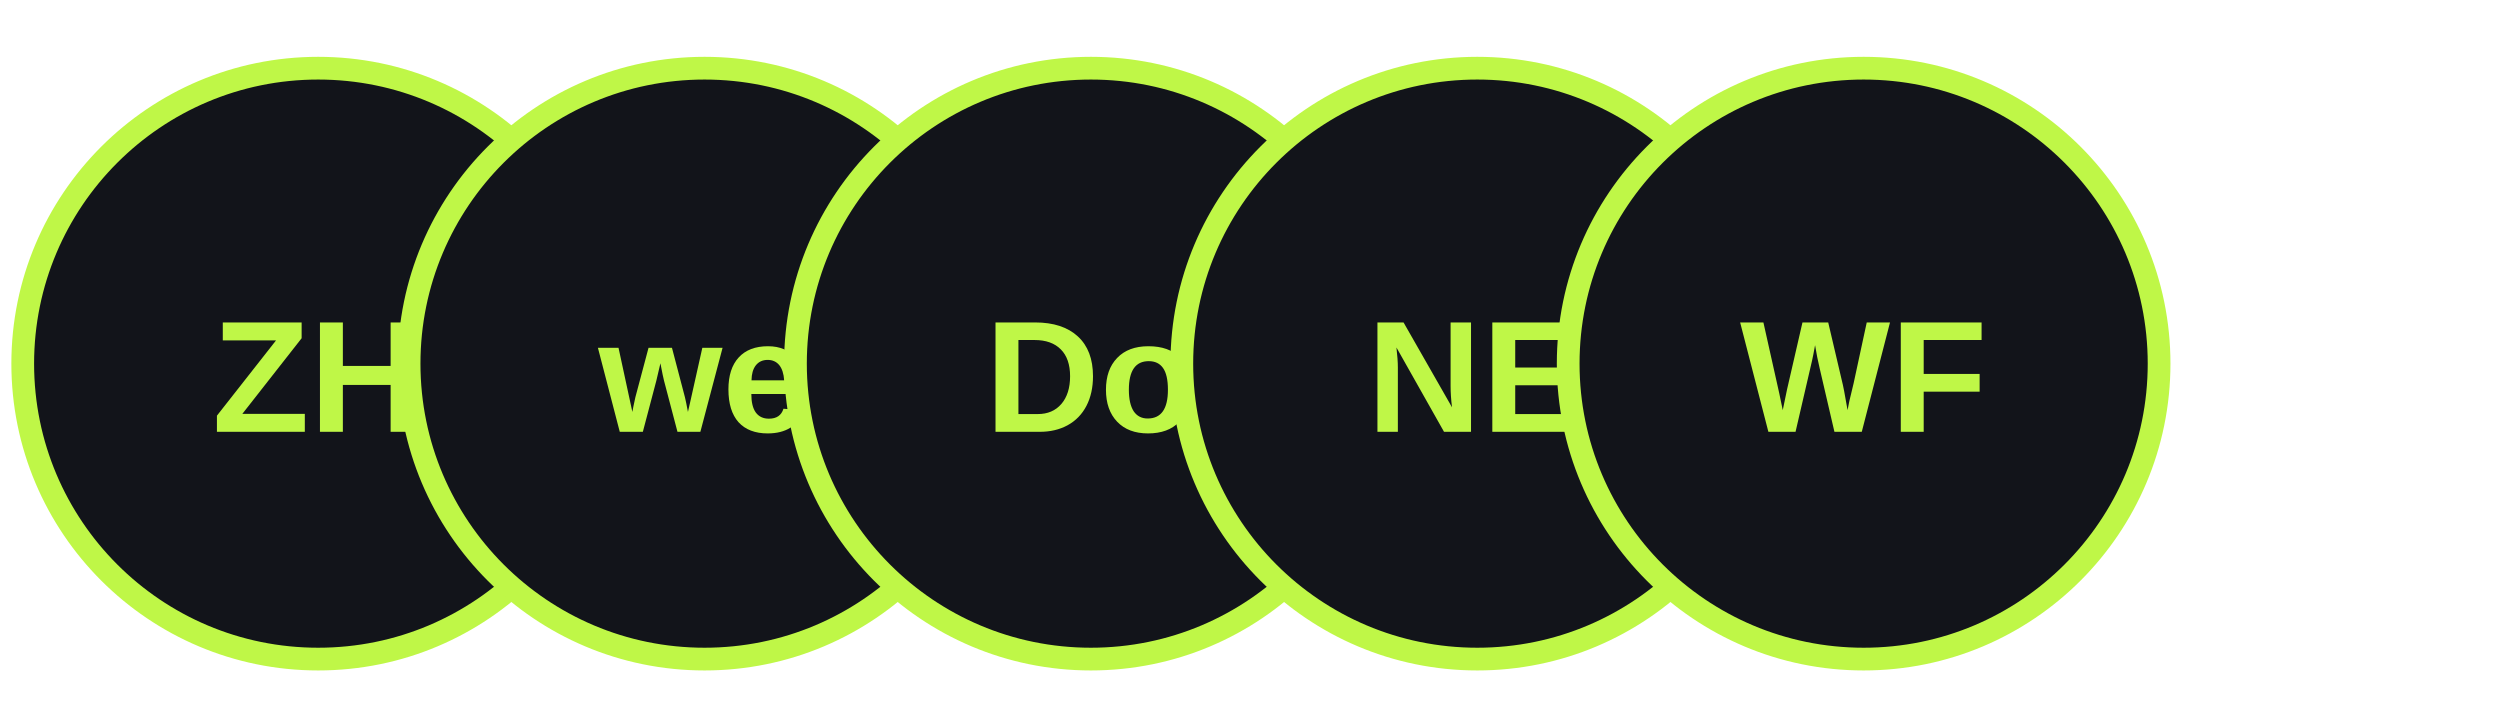
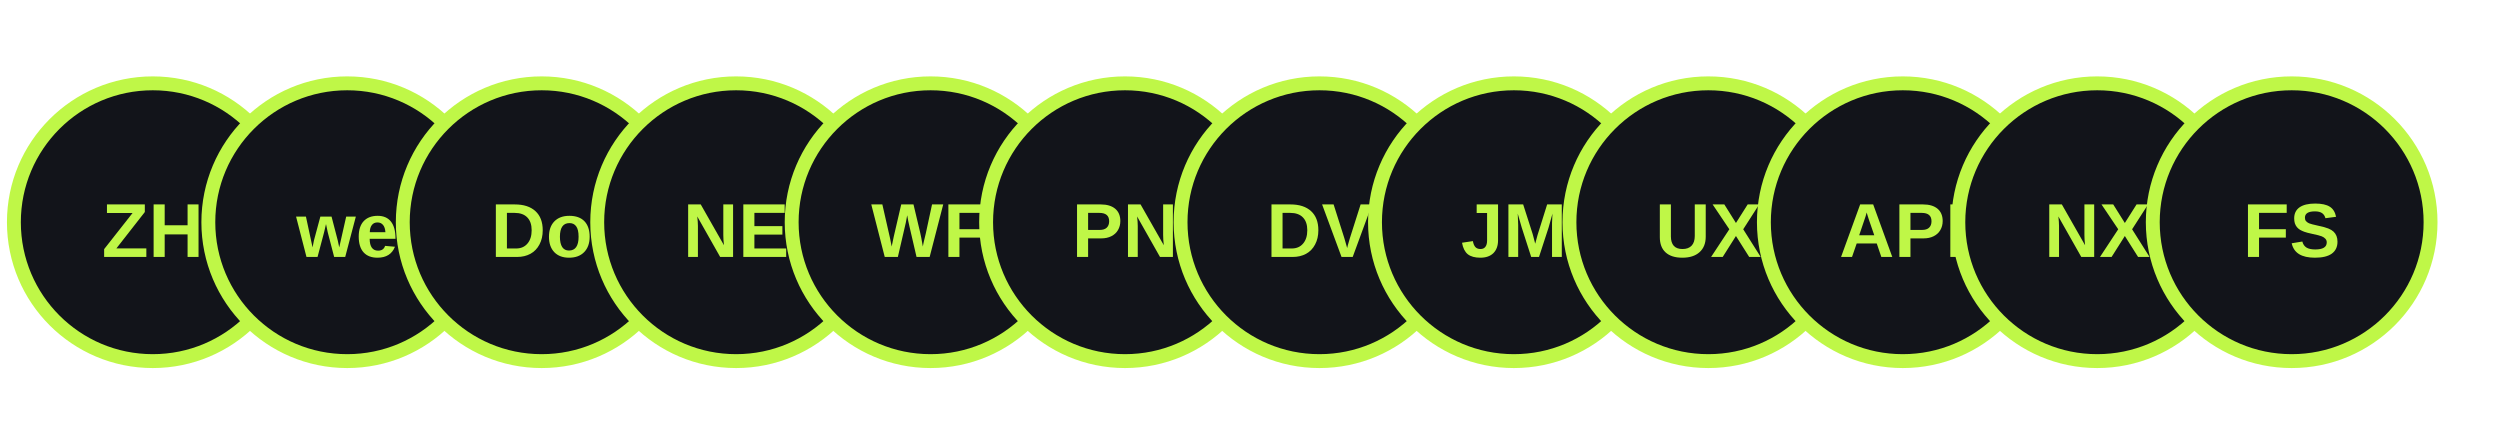
- <svg xmlns="http://www.w3.org/2000/svg" width="220" height="64" viewBox="0 0 220 64">
-   <circle cx="28" cy="32" r="26" fill="#12141a" stroke="#BFF747" stroke-width="2" />
-   <text x="28" y="38" text-anchor="middle" fill="#BFF747" font-family="Arial,sans-serif" font-size="14" font-weight="700">ZH</text>
-   <circle cx="62" cy="32" r="26" fill="#12141a" stroke="#BFF747" stroke-width="2" />
-   <text x="62" y="38" text-anchor="middle" fill="#BFF747" font-family="Arial,sans-serif" font-size="14" font-weight="700">we</text>
-   <circle cx="96" cy="32" r="26" fill="#12141a" stroke="#BFF747" stroke-width="2" />
-   <text x="96" y="38" text-anchor="middle" fill="#BFF747" font-family="Arial,sans-serif" font-size="14" font-weight="700">Do</text>
-   <circle cx="130" cy="32" r="26" fill="#12141a" stroke="#BFF747" stroke-width="2" />
-   <text x="130" y="38" text-anchor="middle" fill="#BFF747" font-family="Arial,sans-serif" font-size="14" font-weight="700">NE</text>
-   <circle cx="164" cy="32" r="26" fill="#12141a" stroke="#BFF747" stroke-width="2" />
-   <text x="164" y="38" text-anchor="middle" fill="#BFF747" font-family="Arial,sans-serif" font-size="14" font-weight="700">WF</text>
+ <svg xmlns="http://www.w3.org/2000/svg" width="360" height="64" viewBox="0 0 360 64">
+   <circle cx="22" cy="32" r="20" fill="#12141a" stroke="#BFF747" stroke-width="2" />
+   <text x="22" y="37" text-anchor="middle" fill="#BFF747" font-family="Arial,sans-serif" font-size="11" font-weight="700">ZH</text>
+   <circle cx="50" cy="32" r="20" fill="#12141a" stroke="#BFF747" stroke-width="2" />
+   <text x="50" y="37" text-anchor="middle" fill="#BFF747" font-family="Arial,sans-serif" font-size="11" font-weight="700">we</text>
+   <circle cx="78" cy="32" r="20" fill="#12141a" stroke="#BFF747" stroke-width="2" />
+   <text x="78" y="37" text-anchor="middle" fill="#BFF747" font-family="Arial,sans-serif" font-size="11" font-weight="700">Do</text>
+   <circle cx="106" cy="32" r="20" fill="#12141a" stroke="#BFF747" stroke-width="2" />
+   <text x="106" y="37" text-anchor="middle" fill="#BFF747" font-family="Arial,sans-serif" font-size="11" font-weight="700">NE</text>
+   <circle cx="134" cy="32" r="20" fill="#12141a" stroke="#BFF747" stroke-width="2" />
+   <text x="134" y="37" text-anchor="middle" fill="#BFF747" font-family="Arial,sans-serif" font-size="11" font-weight="700">WF</text>
+   <circle cx="162" cy="32" r="20" fill="#12141a" stroke="#BFF747" stroke-width="2" />
+   <text x="162" y="37" text-anchor="middle" fill="#BFF747" font-family="Arial,sans-serif" font-size="11" font-weight="700">PN</text>
+   <circle cx="190" cy="32" r="20" fill="#12141a" stroke="#BFF747" stroke-width="2" />
+   <text x="190" y="37" text-anchor="middle" fill="#BFF747" font-family="Arial,sans-serif" font-size="11" font-weight="700">DV</text>
+   <circle cx="218" cy="32" r="20" fill="#12141a" stroke="#BFF747" stroke-width="2" />
+   <text x="218" y="37" text-anchor="middle" fill="#BFF747" font-family="Arial,sans-serif" font-size="11" font-weight="700">JM</text>
+   <circle cx="246" cy="32" r="20" fill="#12141a" stroke="#BFF747" stroke-width="2" />
+   <text x="246" y="37" text-anchor="middle" fill="#BFF747" font-family="Arial,sans-serif" font-size="11" font-weight="700">UX</text>
+   <circle cx="274" cy="32" r="20" fill="#12141a" stroke="#BFF747" stroke-width="2" />
+   <text x="274" y="37" text-anchor="middle" fill="#BFF747" font-family="Arial,sans-serif" font-size="11" font-weight="700">API</text>
+   <circle cx="302" cy="32" r="20" fill="#12141a" stroke="#BFF747" stroke-width="2" />
+   <text x="302" y="37" text-anchor="middle" fill="#BFF747" font-family="Arial,sans-serif" font-size="11" font-weight="700">NX</text>
+   <circle cx="330" cy="32" r="20" fill="#12141a" stroke="#BFF747" stroke-width="2" />
+   <text x="330" y="37" text-anchor="middle" fill="#BFF747" font-family="Arial,sans-serif" font-size="11" font-weight="700">FS</text>
</svg>
